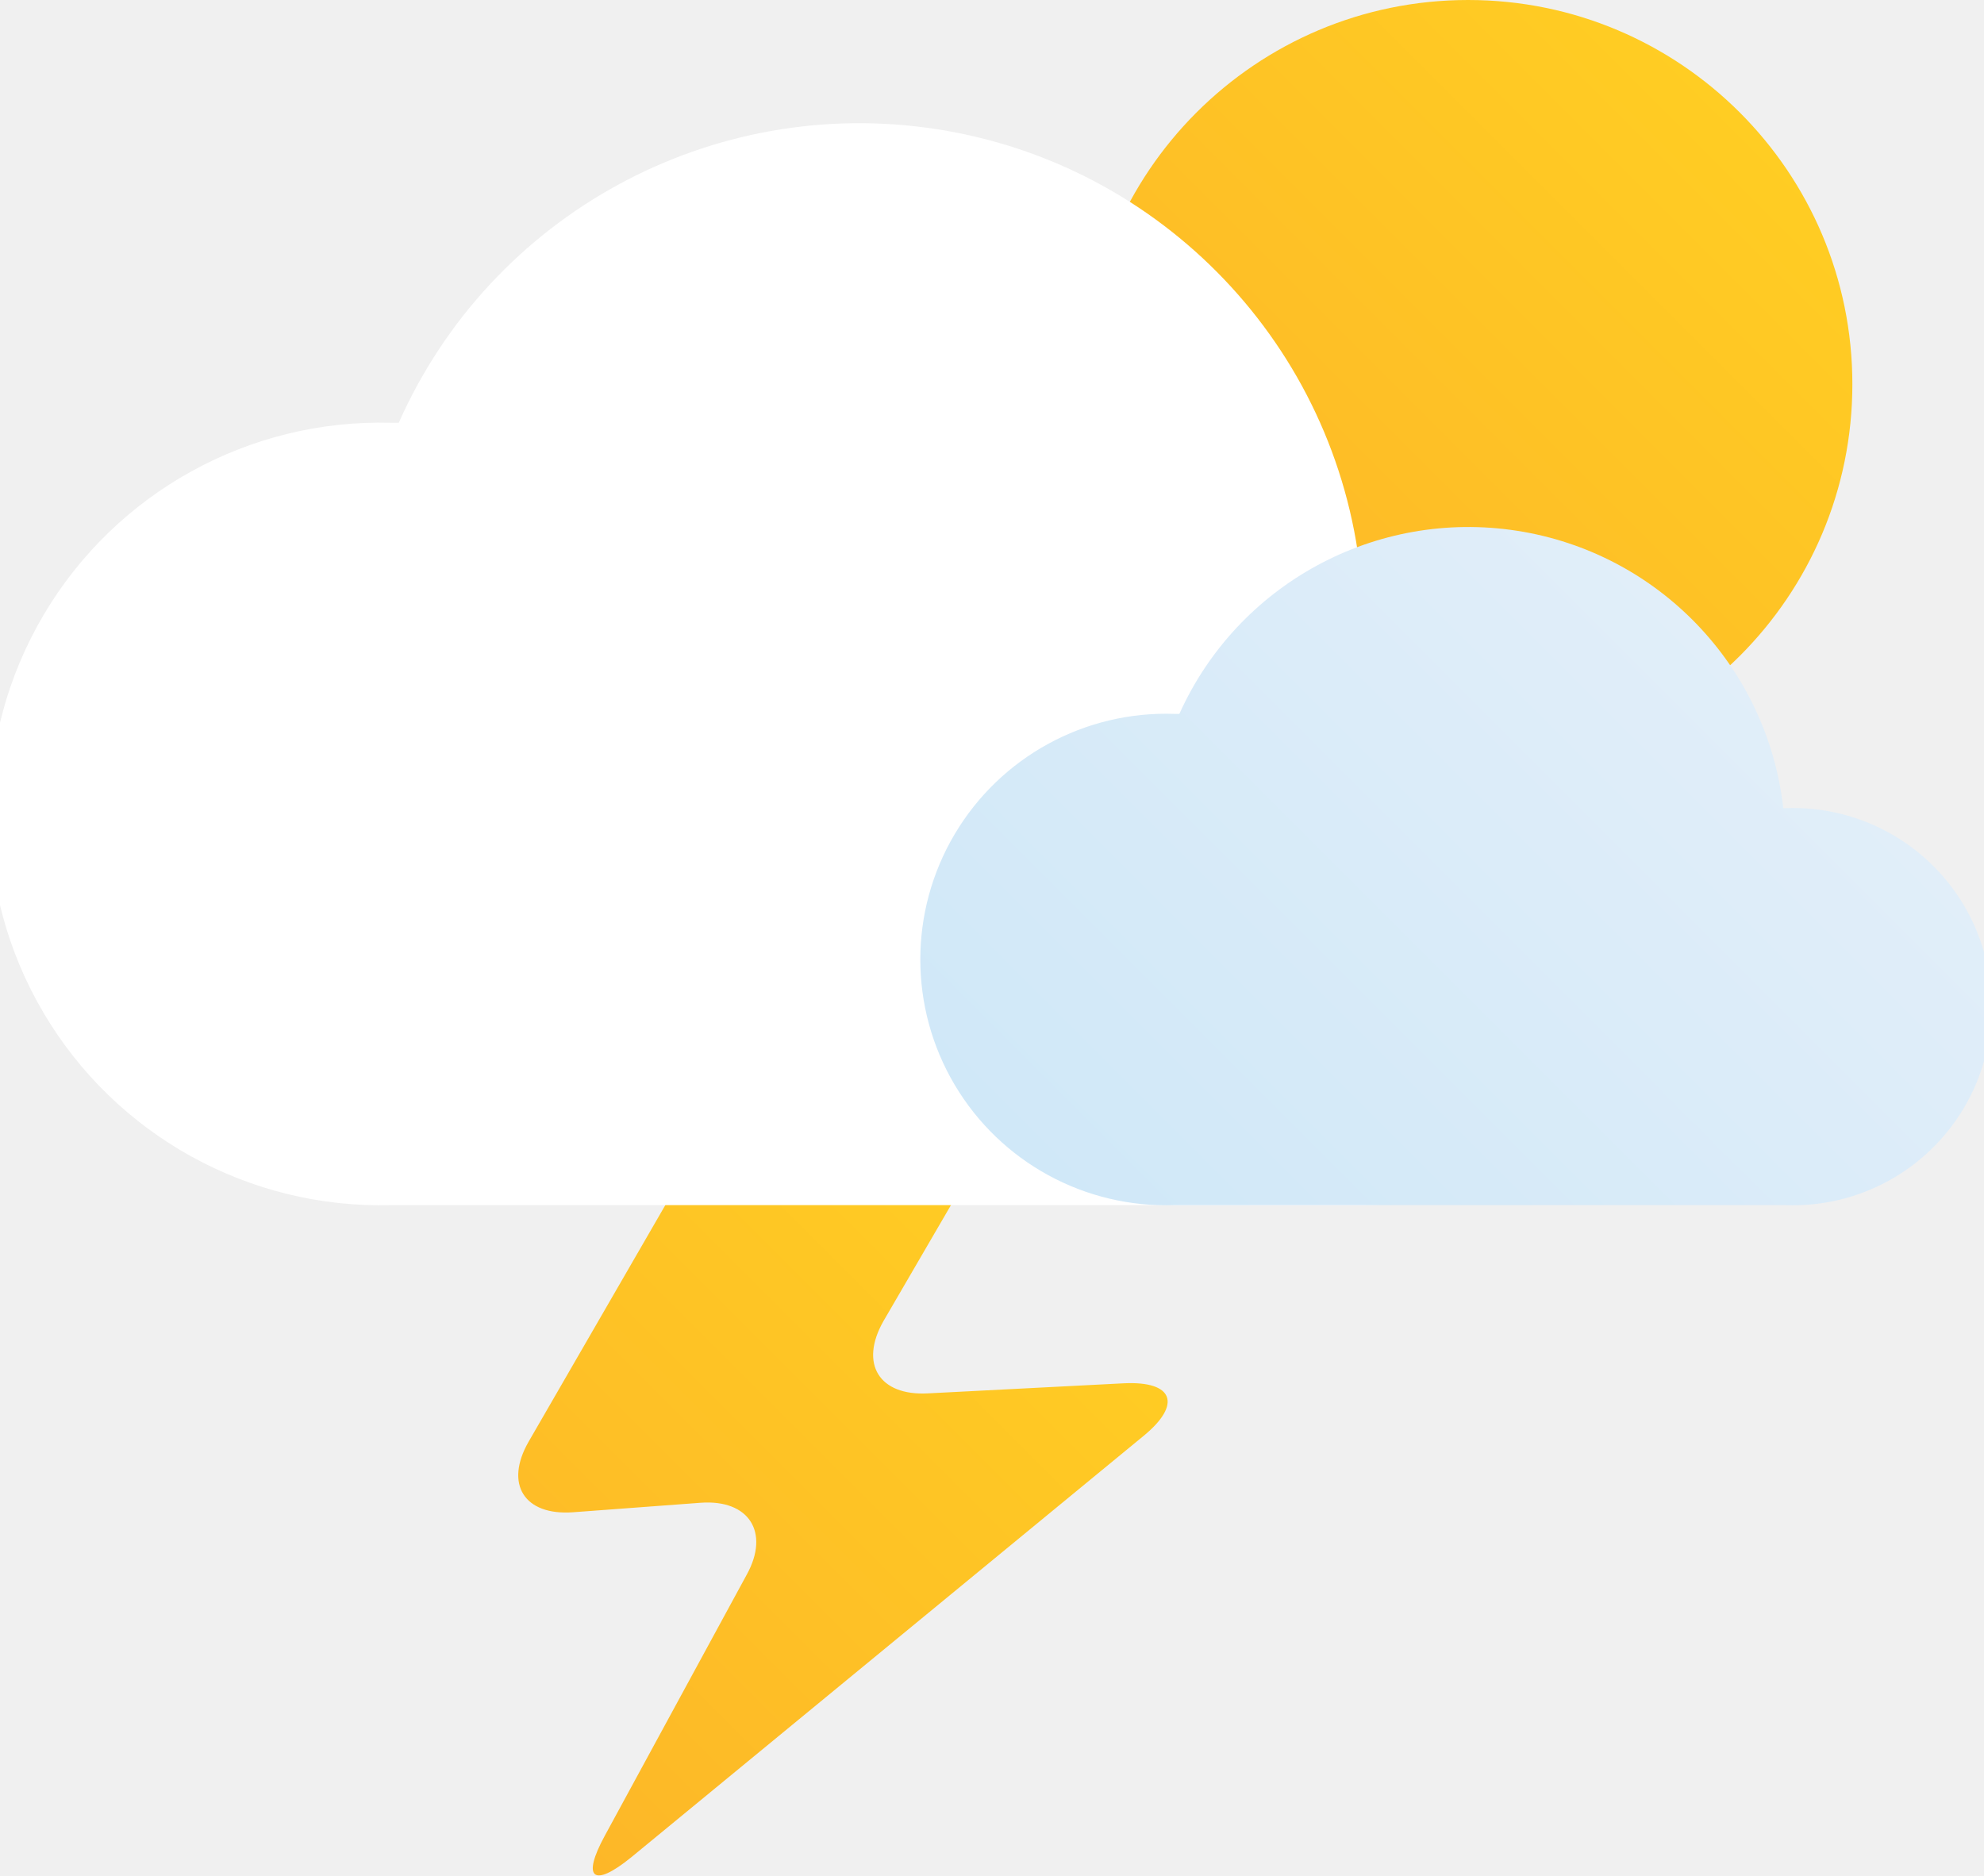
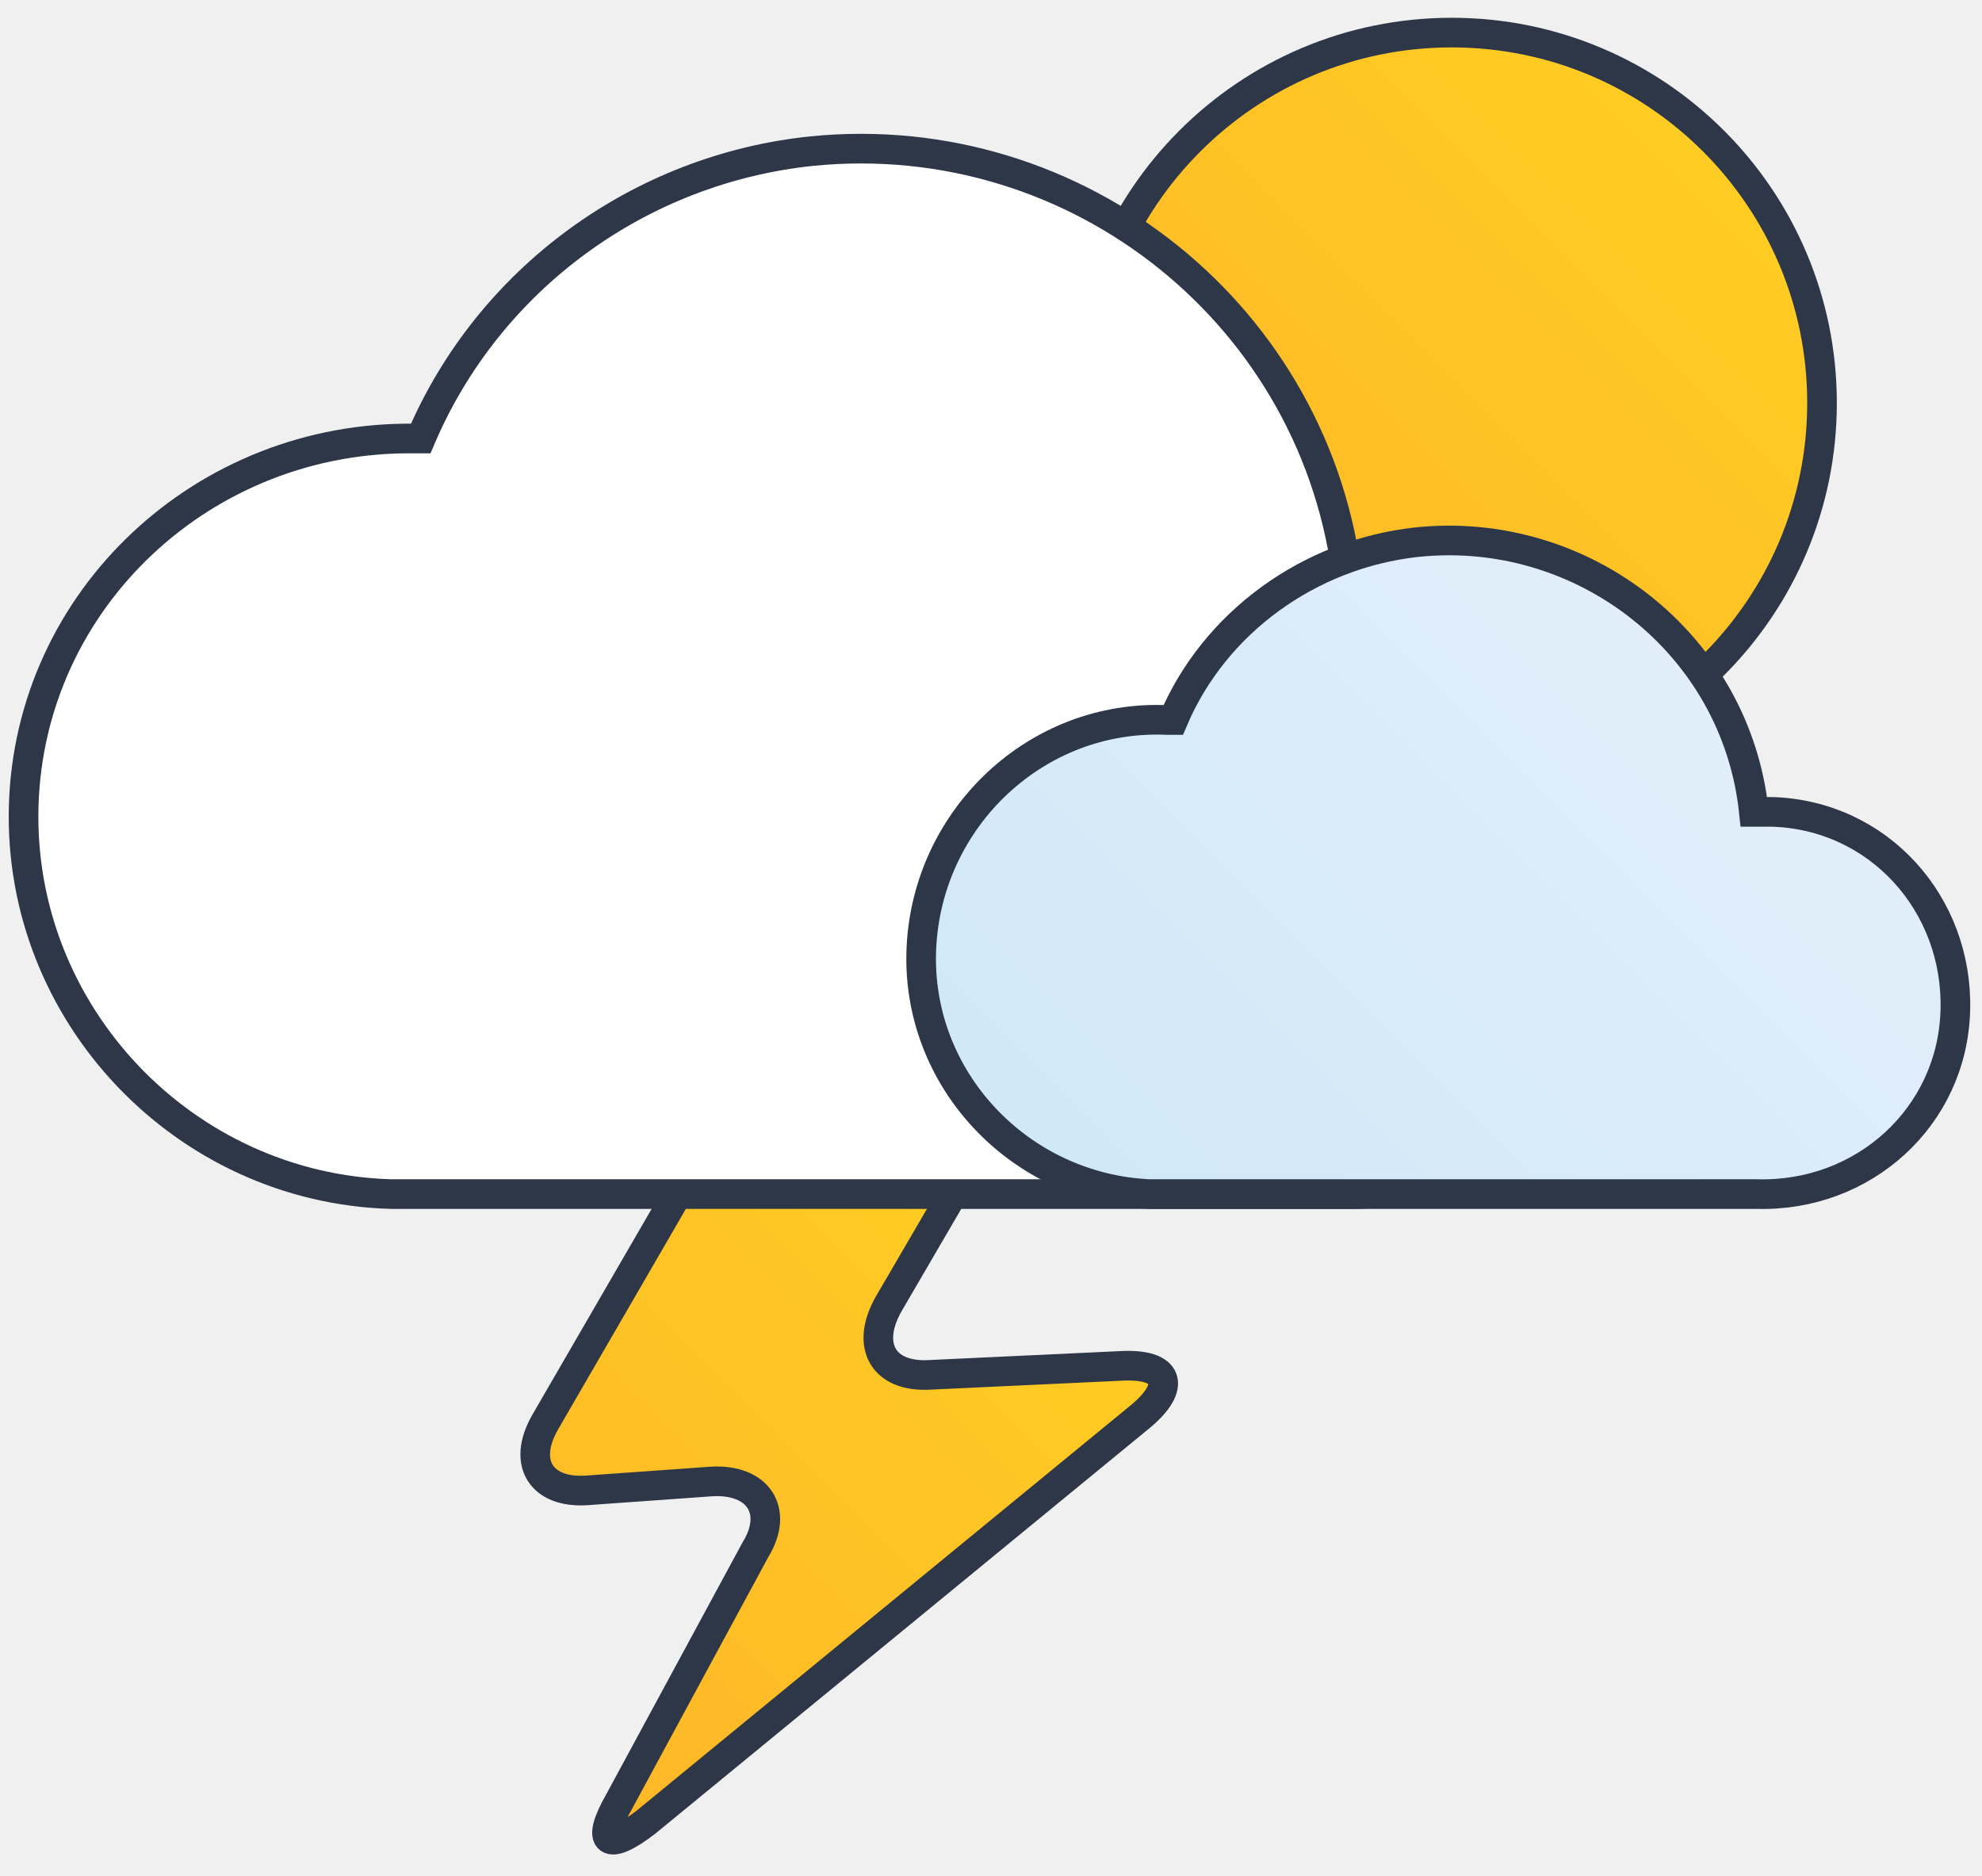
- <svg xmlns="http://www.w3.org/2000/svg" xmlns:xlink="http://www.w3.org/1999/xlink" viewBox="0 0 66.92 63.26">
-   <defs>
-     <style>.cls-1{fill:url(#New_Gradient_Swatch_1);}.cls-2{fill:url(#New_Gradient_Swatch_1-2);}.cls-3{fill:#fff;}.cls-4{fill:url(#New_Gradient_Swatch_copy_2);}</style>
-     <linearGradient id="New_Gradient_Swatch_1" x1="40.36" y1="22.13" x2="58.69" y2="3.8" gradientUnits="userSpaceOnUse">
-       <stop offset="0" stop-color="#fdb728" />
-       <stop offset="1" stop-color="#ffcd23" />
-     </linearGradient>
-     <linearGradient id="New_Gradient_Swatch_1-2" x1="15.79" y1="58.94" x2="35" y2="39.73" xlink:href="#New_Gradient_Swatch_1" />
-     <linearGradient id="New_Gradient_Swatch_copy_2" x1="38.75" y1="43.21" x2="59.07" y2="22.89" gradientUnits="userSpaceOnUse">
-       <stop offset="0" stop-color="#d0e8f8" />
-       <stop offset="1" stop-color="#e1eef9" />
-     </linearGradient>
-   </defs>
-   <g id="Lager_2" data-name="Lager 2">
+ <svg xmlns="http://www.w3.org/2000/svg" version="1.1" id="Lager_1" x="0px" y="0px" viewBox="0 0 66.9 63.3" style="enable-background:new 0 0 66.9 63.3;" xml:space="preserve">
+   <style type="text/css">
+ 	.st0{fill:url(#SVGID_1_);stroke:#2D3748;stroke-miterlimit:10;}
+ 	.st1{fill:url(#SVGID_2_);stroke:#2D3748;stroke-miterlimit:10;}
+ 	.st2{fill:#FFFFFF;stroke:#2D3748;stroke-miterlimit:10;}
+ 	.st3{fill:url(#SVGID_3_);stroke:#2D3748;stroke-miterlimit:10;}
+ </style>
+   <g id="Lager_2_1_">
    <g id="Icons">
-       <g id="Scattered_Thunderstorm" data-name="Scattered Thunderstorm">
-         <circle class="cls-1" cx="49.52" cy="12.96" r="12.96" />
-         <path class="cls-2" d="M27.6,36.91a5.76,5.76,0,0,0-4.5,2.6l-5.27,9.12c-.82,1.43-.15,2.5,1.5,2.38l4.3-.32c1.64-.12,2.34,1,1.56,2.42L20.4,61.92c-.79,1.45-.39,1.77.89.73l17.3-14.23c1.27-1.05,1-1.84-.68-1.76L31.3,47c-1.65.09-2.32-1-1.5-2.44l2.91-5c.83-1.43.15-2.6-1.5-2.6Z" />
-         <path class="cls-3" d="M46,40.65a10.66,10.66,0,1,0,0-21.32h-.11a17,17,0,0,0-32.44-5.07H13.2a13.2,13.2,0,1,0,0,26.39" />
-         <path class="cls-4" d="M60.22,40.65a6.7,6.7,0,1,0,0-13.39h-.07a10.69,10.69,0,0,0-20.37-3.18h-.16a8.29,8.29,0,1,0,0,16.57" />
+       <g id="Scattered_Thunderstorm">
+         <linearGradient id="SVGID_1_" gradientUnits="userSpaceOnUse" x1="40.117" y1="43.55" x2="57.817" y2="61.249" gradientTransform="matrix(1 0 0 -1 0 66)">
+           <stop offset="0" style="stop-color:#FDB728" />
+           <stop offset="1" style="stop-color:#FFCD23" />
+         </linearGradient>
+         <circle class="st0" cx="49" cy="13.6" r="12.5" />
+         <linearGradient id="SVGID_2_" gradientUnits="userSpaceOnUse" x1="16.398" y1="7.993" x2="34.949" y2="26.544" gradientTransform="matrix(1 0 0 -1 0 66)">
+           <stop offset="0" style="stop-color:#FDB728" />
+           <stop offset="1" style="stop-color:#FFCD23" />
+         </linearGradient>
+         <path class="st1" d="M27.8,36.7c-1.8,0.1-3.4,1-4.3,2.5L18.4,48c-0.8,1.4-0.1,2.4,1.4,2.3L24,50c1.6-0.1,2.3,1,1.5,2.3l-4.6,8.5     c-0.8,1.4-0.4,1.7,0.9,0.7l16.7-13.7c1.2-1,1-1.8-0.7-1.7l-6.4,0.3c-1.6,0.1-2.2-1-1.4-2.4l2.8-4.8c0.8-1.4,0.1-2.5-1.4-2.5     L27.8,36.7z" />
+         <path class="st2" d="M45.6,40.3c5.7,0,10.3-4.6,10.3-10.3c0-5.7-4.6-10.3-10.3-10.3c0,0,0,0,0,0h-0.1c-1-9-9.1-15.5-18.1-14.6     c-5.8,0.6-10.9,4.3-13.2,9.7h-0.2C6.9,14.7,1,20.2,0.8,27.2s5.4,12.9,12.4,13.1c0.2,0,0.5,0,0.7,0H45.6z" />
+         <linearGradient id="SVGID_3_" gradientUnits="userSpaceOnUse" x1="38.558" y1="23.196" x2="58.181" y2="42.819" gradientTransform="matrix(1 0 0 -1 0 66)">
+           <stop offset="0" style="stop-color:#D0E8F8" />
+           <stop offset="1" style="stop-color:#E1EEF9" />
+         </linearGradient>
+         <path class="st3" d="M59.3,40.3c3.6,0.1,6.6-2.6,6.7-6.2c0.1-3.6-2.6-6.6-6.2-6.7c-0.2,0-0.3,0-0.5,0h-0.1     c-0.6-5.7-5.8-9.7-11.4-9.1c-3.6,0.4-6.8,2.7-8.2,6h-0.2c-4.4-0.2-8.1,3.3-8.3,7.7c-0.2,4.4,3.3,8.1,7.7,8.3c0.2,0,0.4,0,0.6,0     H59.3z" />
      </g>
    </g>
  </g>
</svg>
